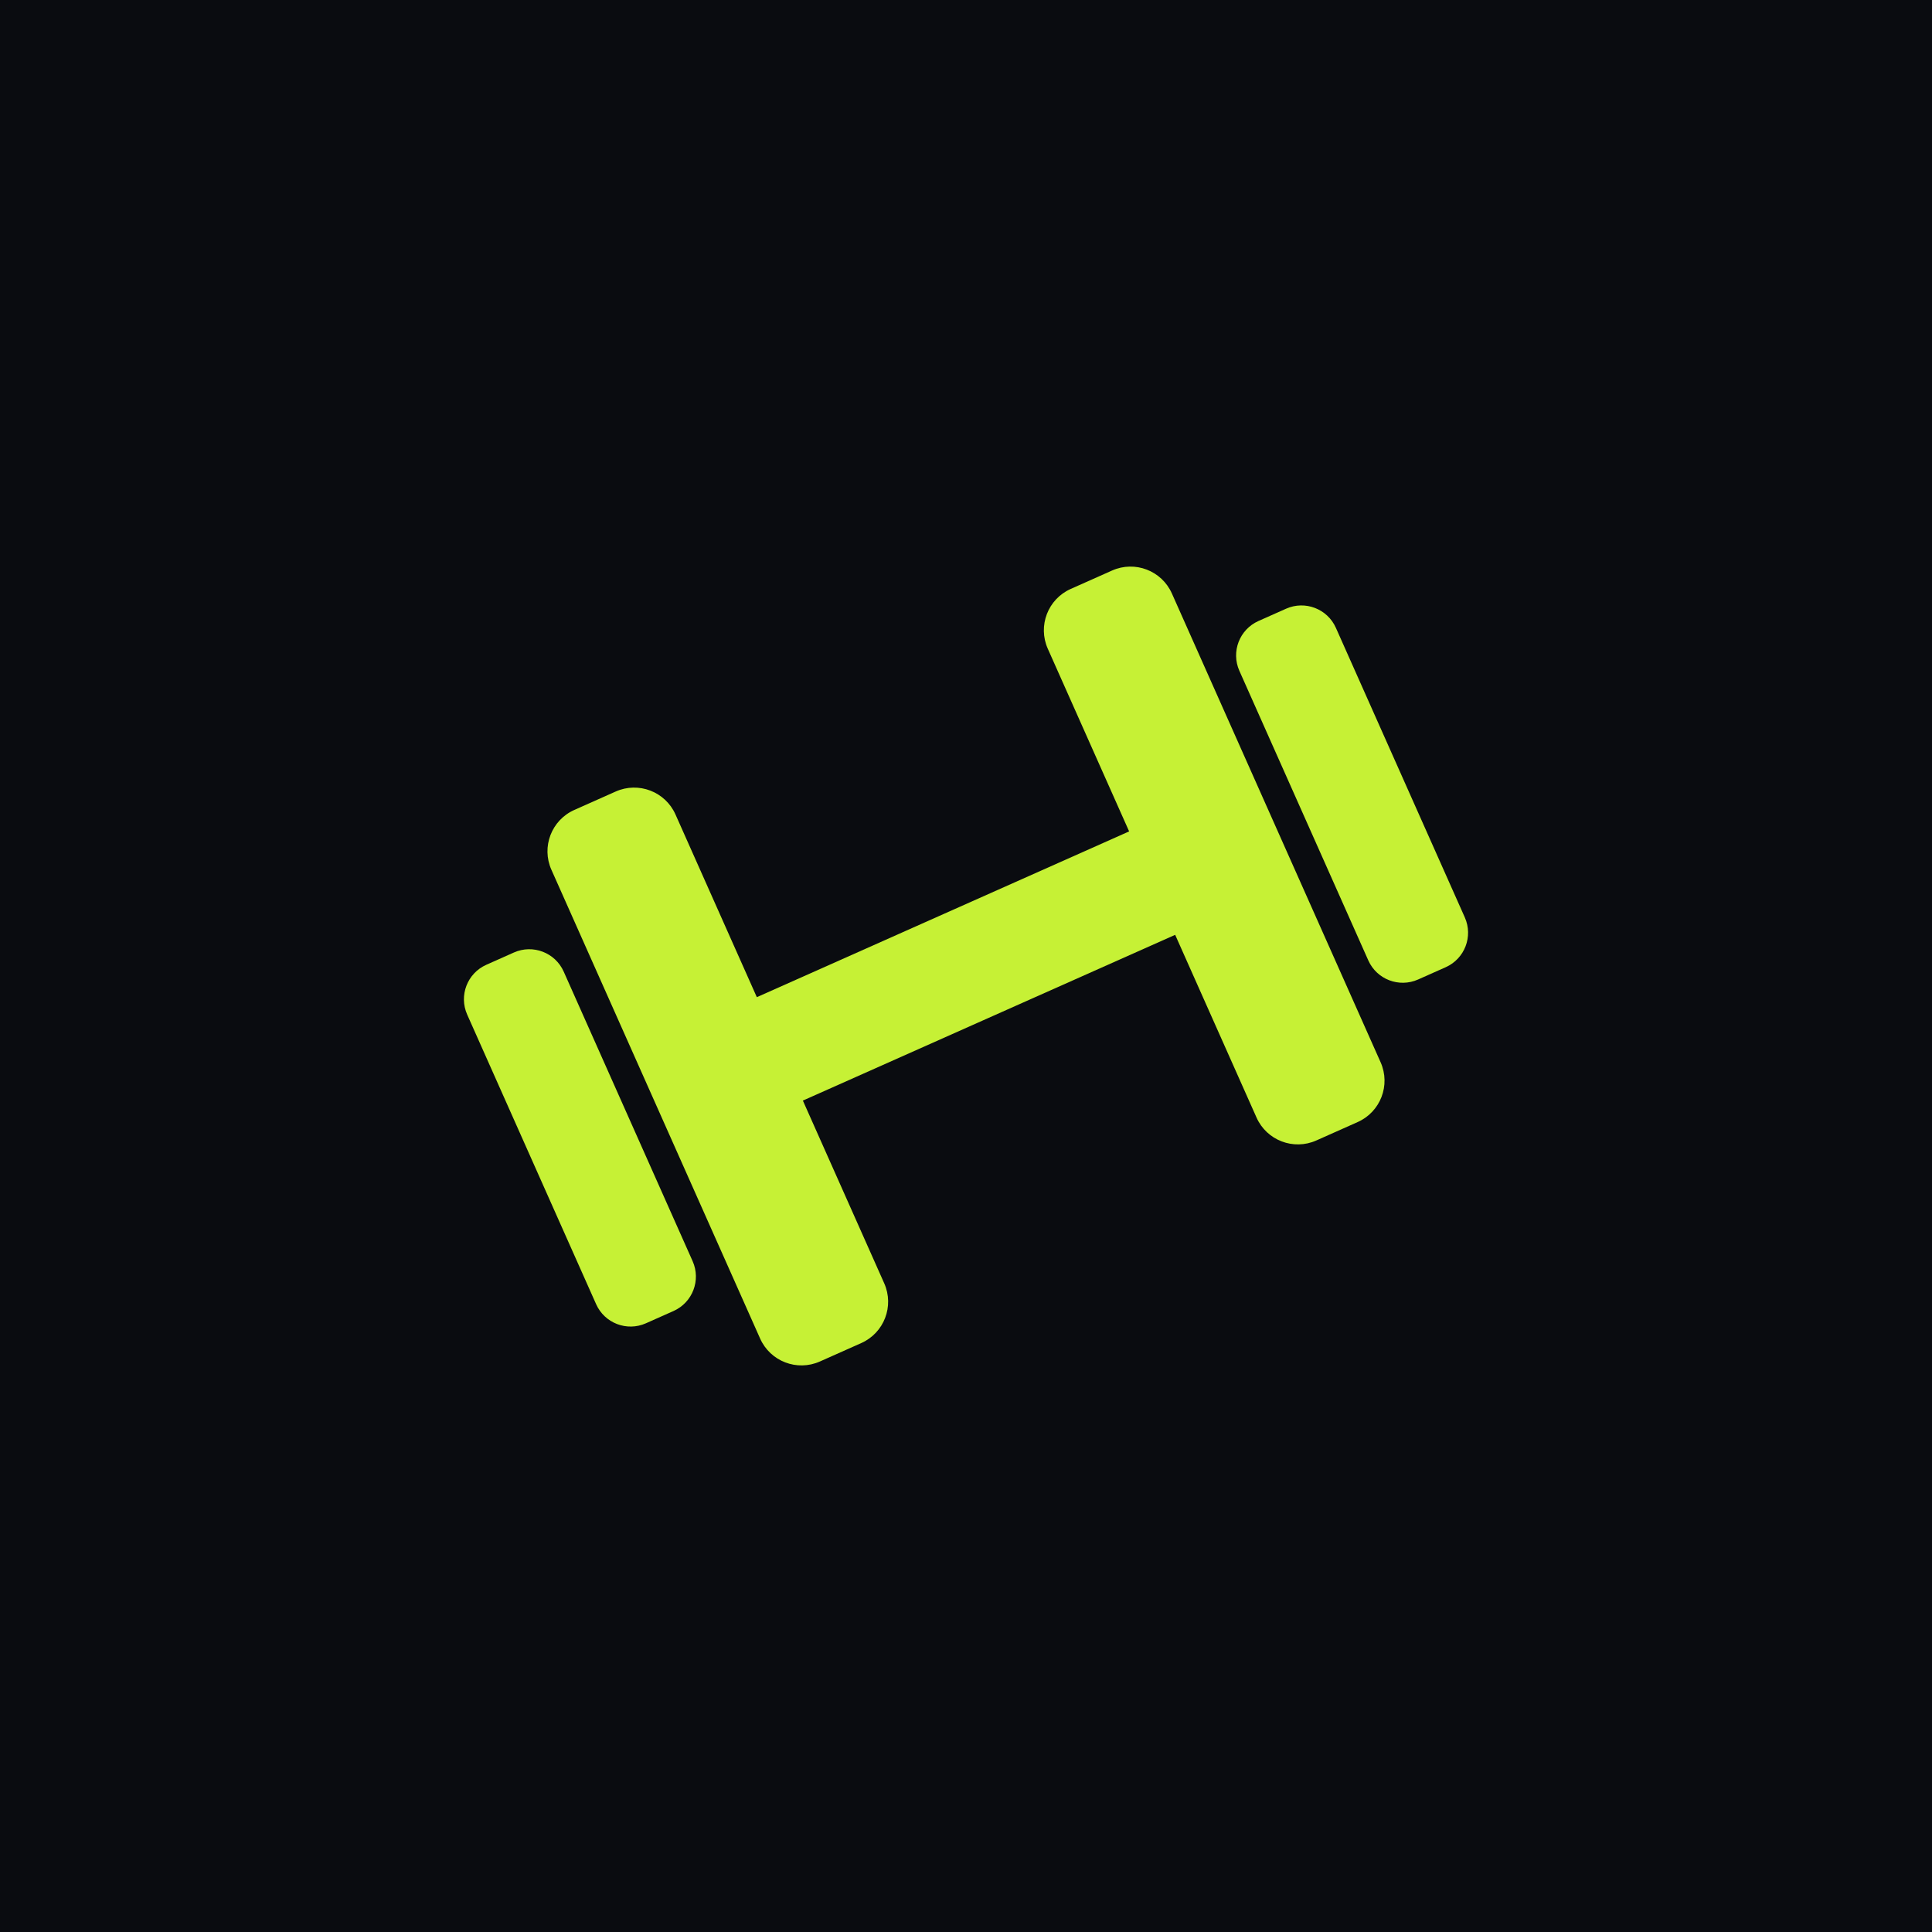
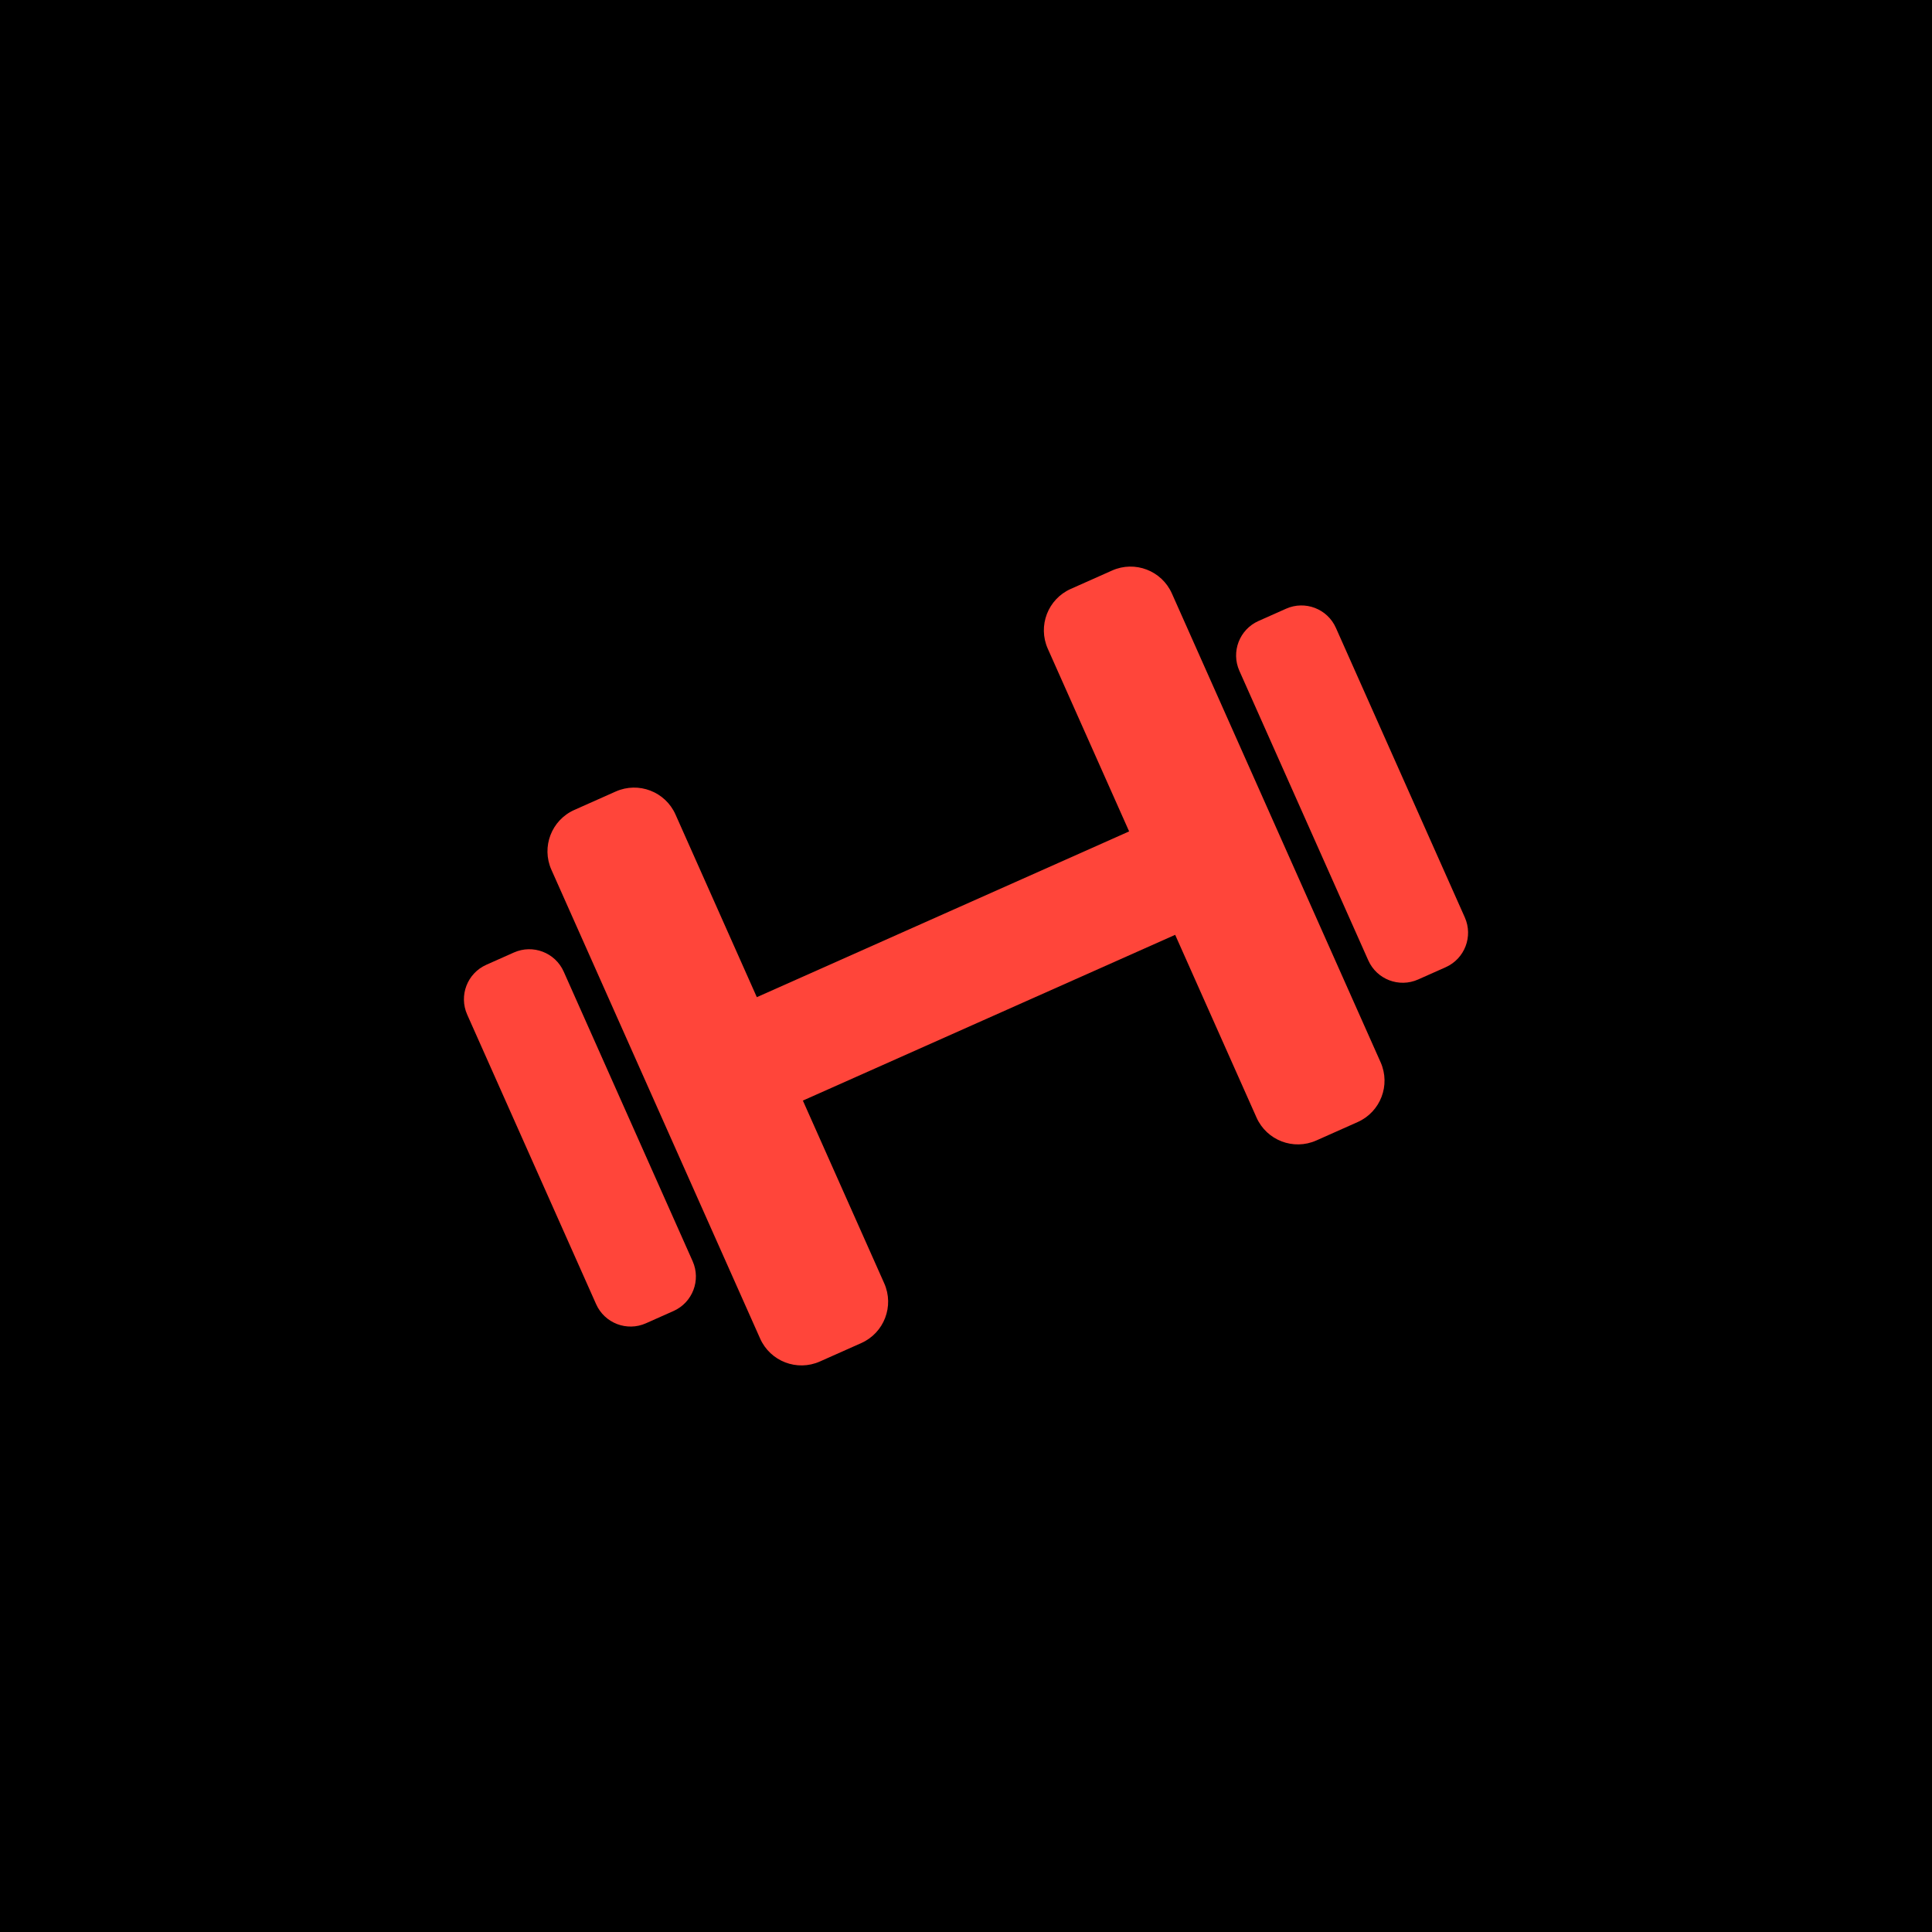
<svg xmlns="http://www.w3.org/2000/svg" viewBox="0 0 512 512">
-   <rect width="512" height="512" fill="#0a0c10" />
-   <g transform="rotate(-24 256 256)" fill="#c6f135">
+   <rect width="512" height="512" fill="#000000" />
+   <g transform="rotate(-24 256 256)" fill="#ff453a">
    <rect x="196" y="241" width="120" height="30" rx="6" />
    <rect x="166" y="176" width="36" height="160" rx="12" />
    <rect x="310" y="176" width="36" height="160" rx="12" />
    <rect x="130" y="204" width="28" height="104" rx="10" />
    <rect x="354" y="204" width="28" height="104" rx="10" />
  </g>
</svg>
